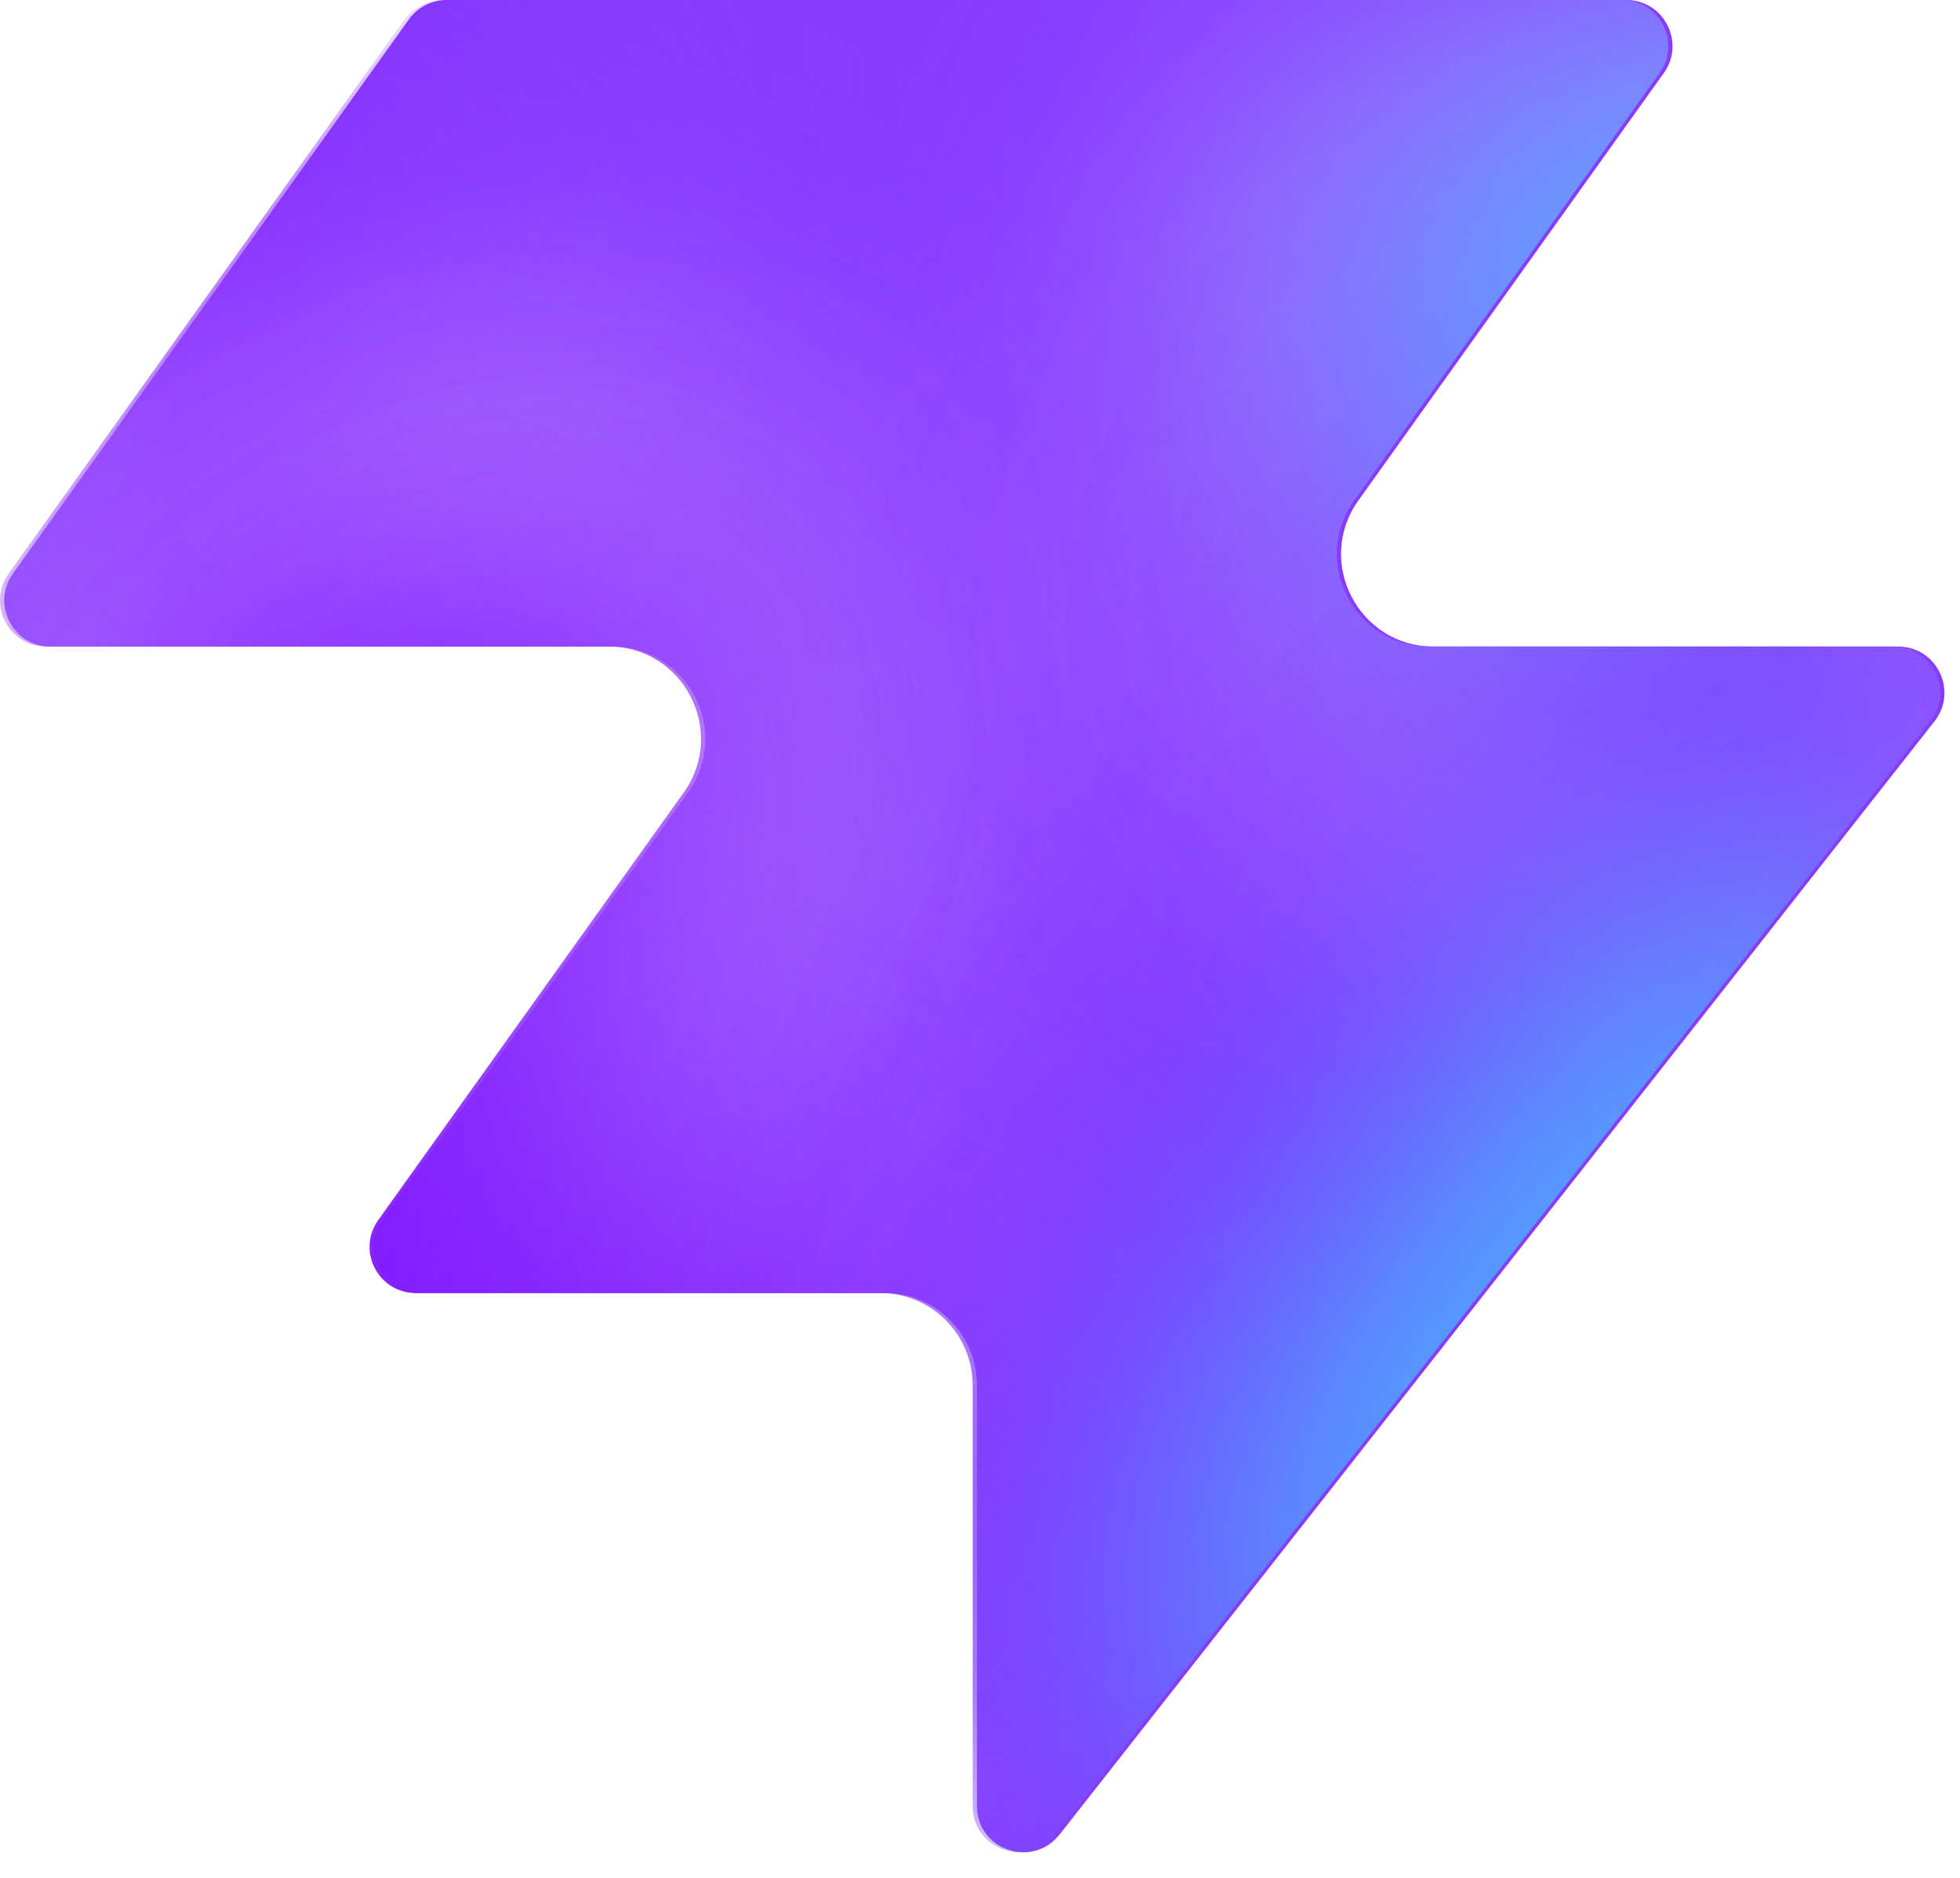
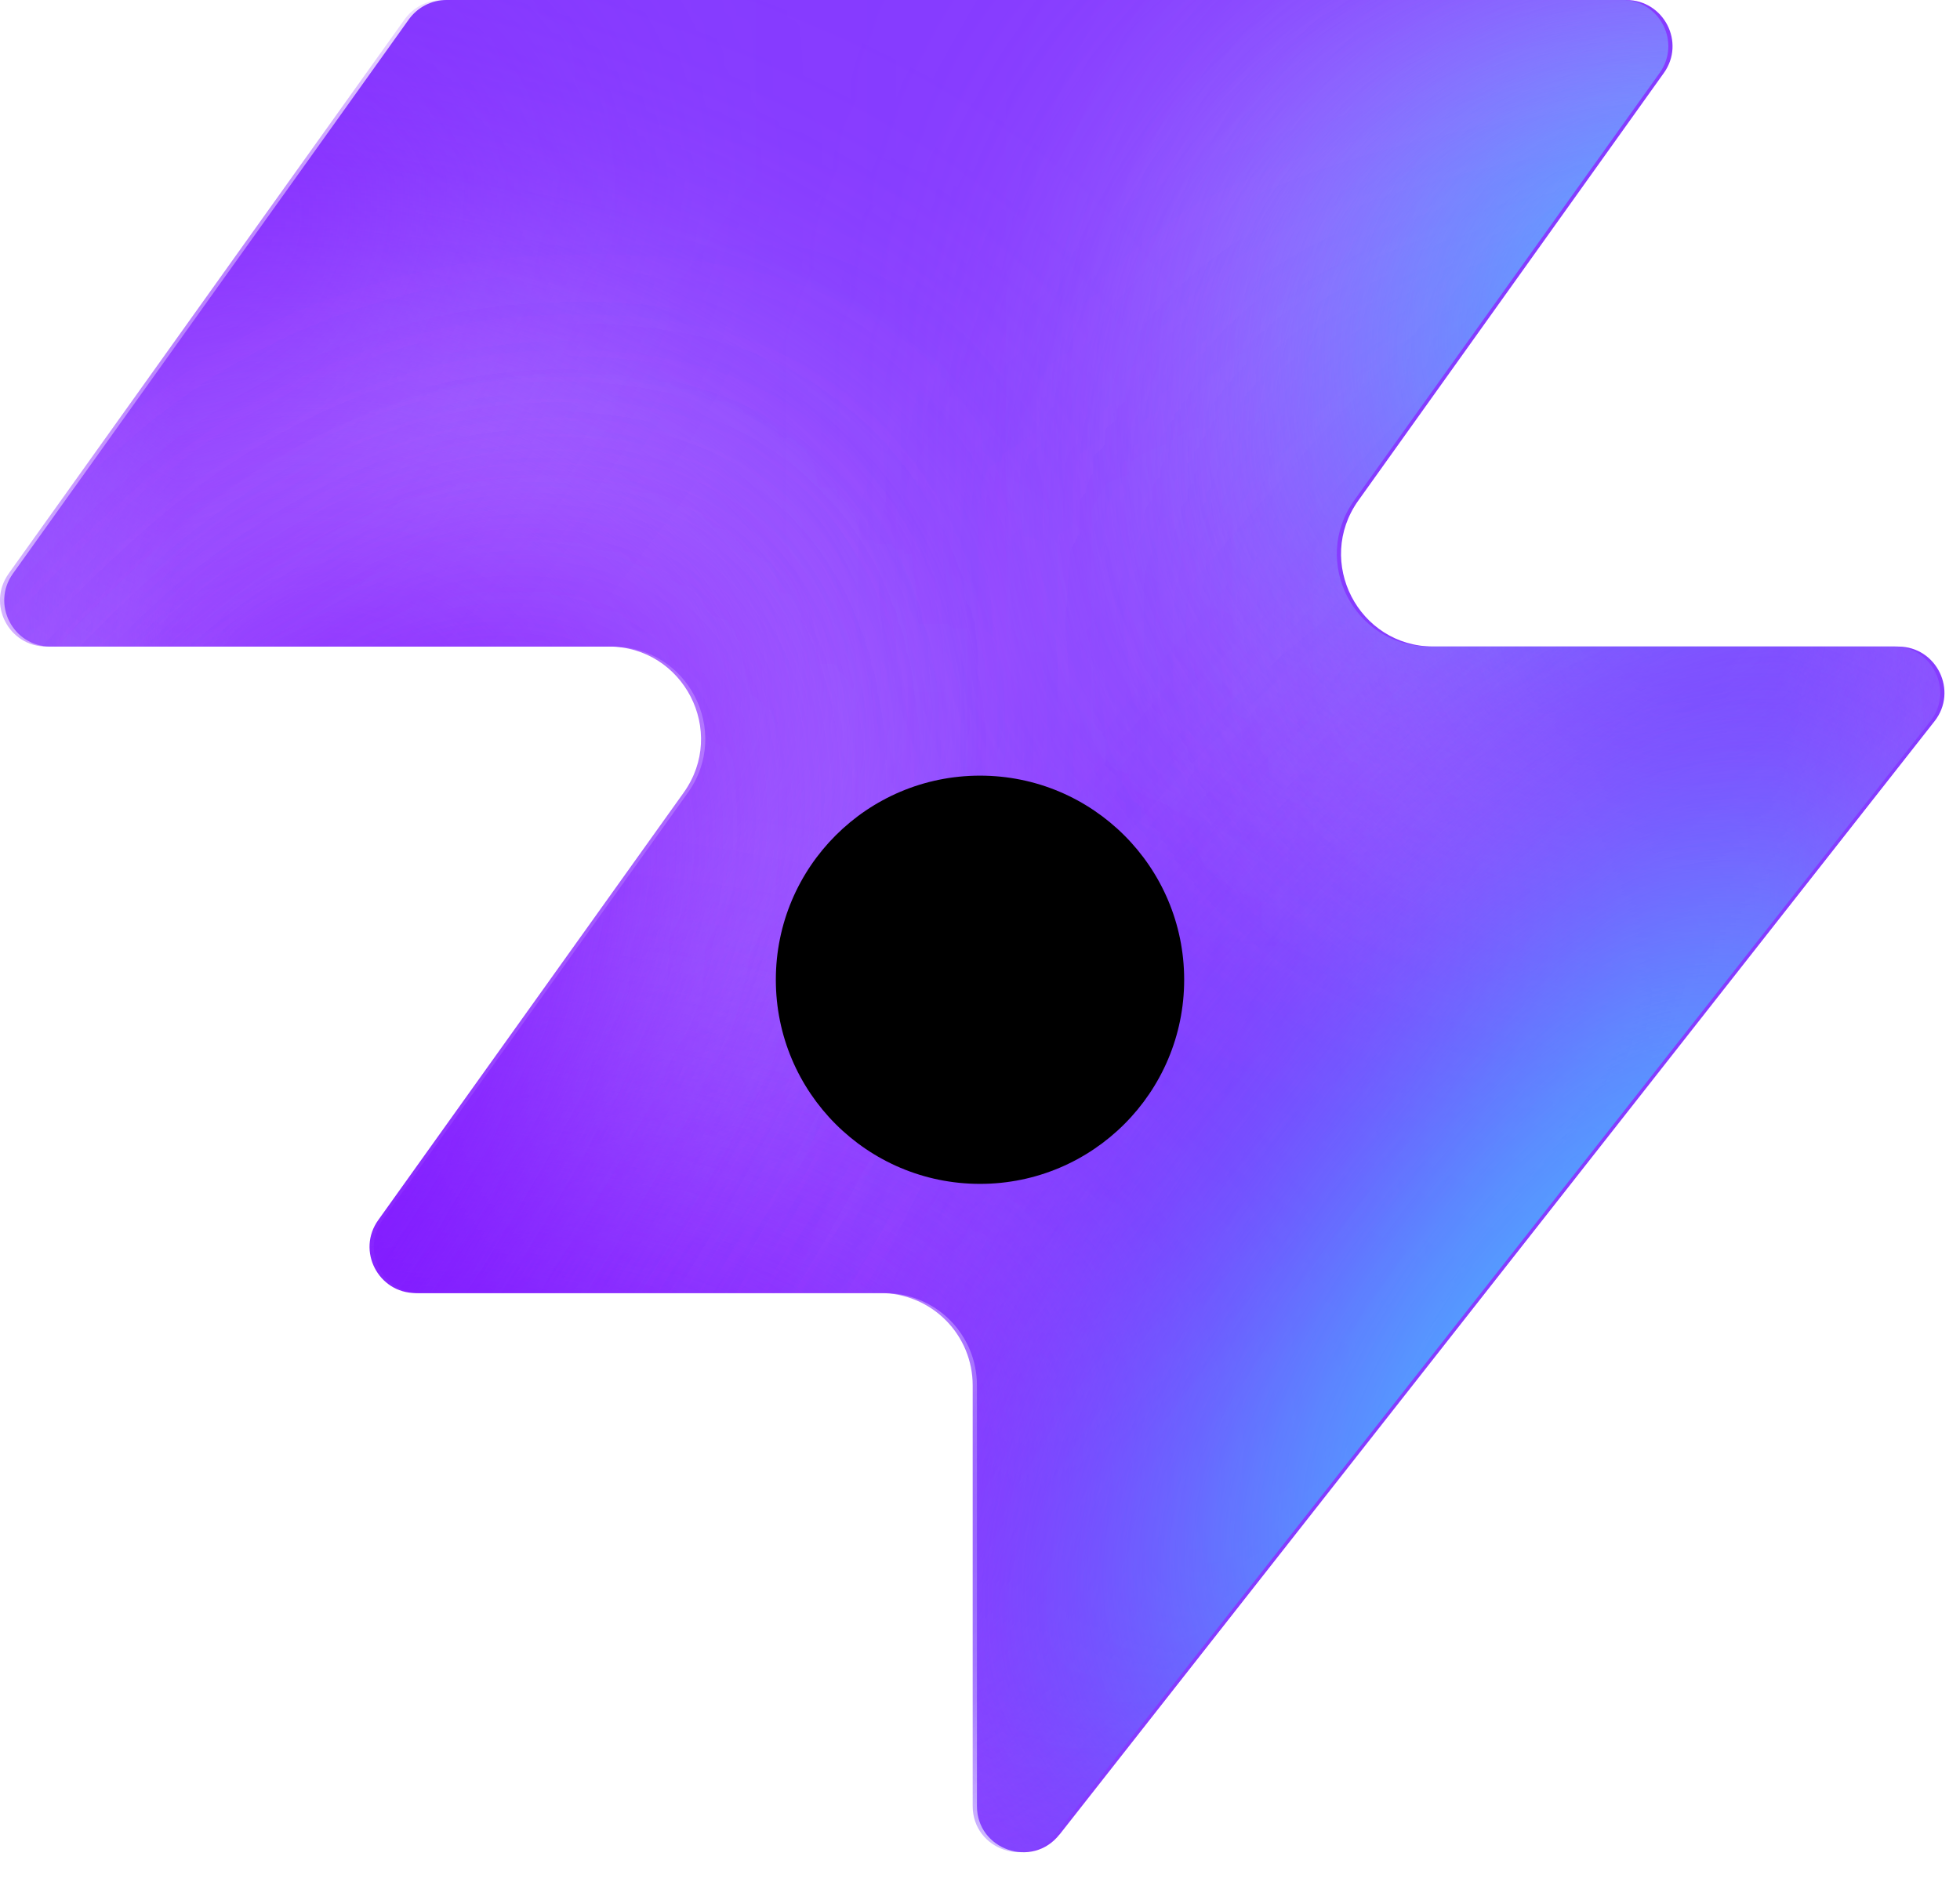
<svg xmlns="http://www.w3.org/2000/svg" width="48" height="46" fill="none" viewBox="0 0 48 46">
  <path fill="#863bff" d="M25.946 44.938c-.664.845-2.021.375-2.021-.698V33.937a2.26 2.26 0 0 0-2.262-2.262H10.287c-.92 0-1.456-1.04-.92-1.788l7.48-10.471c1.07-1.497 0-3.578-1.842-3.578H1.237c-.92 0-1.456-1.04-.92-1.788L10.013.474c.214-.297.556-.474.92-.474h28.894c.92 0 1.456 1.04.92 1.788l-7.48 10.471c-1.07 1.498 0 3.579 1.842 3.579h11.377c.943 0 1.473 1.088.89 1.83L25.947 44.94z" style="fill:#863bff;fill:color(display-p3 .525 .23 1);fill-opacity:1" />
  <mask id="a" width="48" height="46" x="0" y="0" maskUnits="userSpaceOnUse" style="mask-type:alpha">
    <path fill="#000" d="M25.842 44.938c-.664.844-2.021.375-2.021-.698V33.937a2.26 2.26 0 0 0-2.262-2.262H10.183c-.92 0-1.456-1.04-.92-1.788l7.48-10.471c1.07-1.498 0-3.579-1.842-3.579H1.133c-.92 0-1.456-1.04-.92-1.787L9.91.473c.214-.297.556-.474.92-.474h28.894c.92 0 1.456 1.04.92 1.788l-7.48 10.471c-1.07 1.498 0 3.578 1.842 3.578h11.377c.943 0 1.473 1.088.89 1.832L25.843 44.94z" style="fill:#000;fill-opacity:1" />
  </mask>
  <g mask="url(#a)">
    <g filter="url(#b)">
      <ellipse cx="5.508" cy="14.704" fill="#ede6ff" rx="5.508" ry="14.704" style="fill:#ede6ff;fill:color(display-p3 .927 .903 1);fill-opacity:1" transform="matrix(.00324 1 1 -.00324 -4.47 31.516)" />
    </g>
    <g filter="url(#c)">
      <ellipse cx="10.399" cy="29.851" fill="#ede6ff" rx="10.399" ry="29.851" style="fill:#ede6ff;fill:color(display-p3 .927 .903 1);fill-opacity:1" transform="matrix(.00324 1 1 -.00324 -39.328 7.883)" />
    </g>
    <g filter="url(#d)">
      <ellipse cx="5.508" cy="30.487" fill="#7e14ff" rx="5.508" ry="30.487" style="fill:#7e14ff;fill:color(display-p3 .492 .077 1);fill-opacity:1" transform="rotate(89.814 -25.913 -14.639)scale(1 -1)" />
    </g>
    <g filter="url(#e)">
      <ellipse cx="5.508" cy="30.599" fill="#7e14ff" rx="5.508" ry="30.599" style="fill:#7e14ff;fill:color(display-p3 .492 .077 1);fill-opacity:1" transform="rotate(89.814 -32.644 -3.334)scale(1 -1)" />
    </g>
    <g filter="url(#f)">
      <ellipse cx="5.508" cy="30.599" fill="#7e14ff" rx="5.508" ry="30.599" style="fill:#7e14ff;fill:color(display-p3 .492 .077 1);fill-opacity:1" transform="matrix(.00324 1 1 -.00324 -34.34 30.47)" />
    </g>
    <g filter="url(#g)">
      <ellipse cx="14.072" cy="22.078" fill="#ede6ff" rx="14.072" ry="22.078" style="fill:#ede6ff;fill:color(display-p3 .927 .903 1);fill-opacity:1" transform="rotate(93.35 24.506 48.493)scale(-1 1)" />
    </g>
    <g filter="url(#h)">
      <ellipse cx="3.47" cy="21.501" fill="#7e14ff" rx="3.47" ry="21.501" style="fill:#7e14ff;fill:color(display-p3 .492 .077 1);fill-opacity:1" transform="rotate(89.009 28.708 47.59)scale(-1 1)" />
    </g>
    <g filter="url(#i)">
      <ellipse cx="3.47" cy="21.501" fill="#7e14ff" rx="3.47" ry="21.501" style="fill:#7e14ff;fill:color(display-p3 .492 .077 1);fill-opacity:1" transform="rotate(89.009 28.708 47.59)scale(-1 1)" />
    </g>
    <g filter="url(#j)">
      <ellipse cx=".387" cy="8.972" fill="#7e14ff" rx="4.407" ry="29.108" style="fill:#7e14ff;fill:color(display-p3 .492 .077 1);fill-opacity:1" transform="rotate(39.51 .387 8.972)" />
    </g>
    <g filter="url(#k)">
      <ellipse cx="47.523" cy="-6.092" fill="#7e14ff" rx="4.407" ry="29.108" style="fill:#7e14ff;fill:color(display-p3 .492 .077 1);fill-opacity:1" transform="rotate(37.892 47.523 -6.092)" />
    </g>
    <g filter="url(#l)">
      <ellipse cx="41.412" cy="6.333" fill="#47bfff" rx="5.971" ry="9.665" style="fill:#47bfff;fill:color(display-p3 .28 .748 1);fill-opacity:1" transform="rotate(37.892 41.412 6.333)" />
    </g>
    <g filter="url(#m)">
      <ellipse cx="-1.879" cy="38.332" fill="#7e14ff" rx="4.407" ry="29.108" style="fill:#7e14ff;fill:color(display-p3 .492 .077 1);fill-opacity:1" transform="rotate(37.892 -1.88 38.332)" />
    </g>
    <g filter="url(#n)">
      <ellipse cx="-1.879" cy="38.332" fill="#7e14ff" rx="4.407" ry="29.108" style="fill:#7e14ff;fill:color(display-p3 .492 .077 1);fill-opacity:1" transform="rotate(37.892 -1.88 38.332)" />
    </g>
    <g filter="url(#o)">
      <ellipse cx="35.651" cy="29.907" fill="#7e14ff" rx="4.407" ry="29.108" style="fill:#7e14ff;fill:color(display-p3 .492 .077 1);fill-opacity:1" transform="rotate(37.892 35.651 29.907)" />
    </g>
    <g filter="url(#p)">
      <ellipse cx="38.418" cy="32.4" fill="#47bfff" rx="5.971" ry="15.297" style="fill:#47bfff;fill:color(display-p3 .28 .748 1);fill-opacity:1" transform="rotate(37.892 38.418 32.4)" />
    </g>
  </g>
  <defs>
    <filter id="b" width="60.045" height="41.654" x="-19.77" y="16.149" color-interpolation-filters="sRGB" filterUnits="userSpaceOnUse">
      <feFlood flood-opacity="0" result="BackgroundImageFix" />
      <feBlend in="SourceGraphic" in2="BackgroundImageFix" result="shape" />
      <feGaussianBlur result="effect1_foregroundBlur_2002_17158" stdDeviation="7.659" />
    </filter>
    <filter id="c" width="90.34" height="51.437" x="-54.613" y="-7.533" color-interpolation-filters="sRGB" filterUnits="userSpaceOnUse">
      <feFlood flood-opacity="0" result="BackgroundImageFix" />
      <feBlend in="SourceGraphic" in2="BackgroundImageFix" result="shape" />
      <feGaussianBlur result="effect1_foregroundBlur_2002_17158" stdDeviation="7.659" />
    </filter>
    <filter id="d" width="79.355" height="29.4" x="-49.64" y="2.03" color-interpolation-filters="sRGB" filterUnits="userSpaceOnUse">
      <feFlood flood-opacity="0" result="BackgroundImageFix" />
      <feBlend in="SourceGraphic" in2="BackgroundImageFix" result="shape" />
      <feGaussianBlur result="effect1_foregroundBlur_2002_17158" stdDeviation="4.596" />
    </filter>
    <filter id="e" width="79.579" height="29.4" x="-45.045" y="20.029" color-interpolation-filters="sRGB" filterUnits="userSpaceOnUse">
      <feFlood flood-opacity="0" result="BackgroundImageFix" />
      <feBlend in="SourceGraphic" in2="BackgroundImageFix" result="shape" />
      <feGaussianBlur result="effect1_foregroundBlur_2002_17158" stdDeviation="4.596" />
    </filter>
    <filter id="f" width="79.579" height="29.4" x="-43.513" y="21.178" color-interpolation-filters="sRGB" filterUnits="userSpaceOnUse">
      <feFlood flood-opacity="0" result="BackgroundImageFix" />
      <feBlend in="SourceGraphic" in2="BackgroundImageFix" result="shape" />
      <feGaussianBlur result="effect1_foregroundBlur_2002_17158" stdDeviation="4.596" />
    </filter>
    <filter id="g" width="74.749" height="58.852" x="15.756" y="-17.901" color-interpolation-filters="sRGB" filterUnits="userSpaceOnUse">
      <feFlood flood-opacity="0" result="BackgroundImageFix" />
      <feBlend in="SourceGraphic" in2="BackgroundImageFix" result="shape" />
      <feGaussianBlur result="effect1_foregroundBlur_2002_17158" stdDeviation="7.659" />
    </filter>
    <filter id="h" width="61.377" height="25.362" x="23.548" y="2.284" color-interpolation-filters="sRGB" filterUnits="userSpaceOnUse">
      <feFlood flood-opacity="0" result="BackgroundImageFix" />
      <feBlend in="SourceGraphic" in2="BackgroundImageFix" result="shape" />
      <feGaussianBlur result="effect1_foregroundBlur_2002_17158" stdDeviation="4.596" />
    </filter>
    <filter id="i" width="61.377" height="25.362" x="23.548" y="2.284" color-interpolation-filters="sRGB" filterUnits="userSpaceOnUse">
      <feFlood flood-opacity="0" result="BackgroundImageFix" />
      <feBlend in="SourceGraphic" in2="BackgroundImageFix" result="shape" />
      <feGaussianBlur result="effect1_foregroundBlur_2002_17158" stdDeviation="4.596" />
    </filter>
    <filter id="j" width="56.045" height="63.649" x="-27.636" y="-22.853" color-interpolation-filters="sRGB" filterUnits="userSpaceOnUse">
      <feFlood flood-opacity="0" result="BackgroundImageFix" />
      <feBlend in="SourceGraphic" in2="BackgroundImageFix" result="shape" />
      <feGaussianBlur result="effect1_foregroundBlur_2002_17158" stdDeviation="4.596" />
    </filter>
    <filter id="k" width="54.814" height="64.646" x="20.116" y="-38.415" color-interpolation-filters="sRGB" filterUnits="userSpaceOnUse">
      <feFlood flood-opacity="0" result="BackgroundImageFix" />
      <feBlend in="SourceGraphic" in2="BackgroundImageFix" result="shape" />
      <feGaussianBlur result="effect1_foregroundBlur_2002_17158" stdDeviation="4.596" />
    </filter>
    <filter id="l" width="33.541" height="35.313" x="24.641" y="-11.323" color-interpolation-filters="sRGB" filterUnits="userSpaceOnUse">
      <feFlood flood-opacity="0" result="BackgroundImageFix" />
      <feBlend in="SourceGraphic" in2="BackgroundImageFix" result="shape" />
      <feGaussianBlur result="effect1_foregroundBlur_2002_17158" stdDeviation="4.596" />
    </filter>
    <filter id="m" width="54.814" height="64.646" x="-29.286" y="6.009" color-interpolation-filters="sRGB" filterUnits="userSpaceOnUse">
      <feFlood flood-opacity="0" result="BackgroundImageFix" />
      <feBlend in="SourceGraphic" in2="BackgroundImageFix" result="shape" />
      <feGaussianBlur result="effect1_foregroundBlur_2002_17158" stdDeviation="4.596" />
    </filter>
    <filter id="n" width="54.814" height="64.646" x="-29.286" y="6.009" color-interpolation-filters="sRGB" filterUnits="userSpaceOnUse">
      <feFlood flood-opacity="0" result="BackgroundImageFix" />
      <feBlend in="SourceGraphic" in2="BackgroundImageFix" result="shape" />
      <feGaussianBlur result="effect1_foregroundBlur_2002_17158" stdDeviation="4.596" />
    </filter>
    <filter id="o" width="54.814" height="64.646" x="8.244" y="-2.416" color-interpolation-filters="sRGB" filterUnits="userSpaceOnUse">
      <feFlood flood-opacity="0" result="BackgroundImageFix" />
      <feBlend in="SourceGraphic" in2="BackgroundImageFix" result="shape" />
      <feGaussianBlur result="effect1_foregroundBlur_2002_17158" stdDeviation="4.596" />
    </filter>
    <filter id="p" width="39.409" height="43.623" x="18.713" y="10.588" color-interpolation-filters="sRGB" filterUnits="userSpaceOnUse">
      <feFlood flood-opacity="0" result="BackgroundImageFix" />
      <feBlend in="SourceGraphic" in2="BackgroundImageFix" result="shape" />
      <feGaussianBlur result="effect1_foregroundBlur_2002_17158" stdDeviation="4.596" />
    </filter>
  </defs>
+   <circle cx="24" cy="24" r="5" fill="#000" />
</svg>
